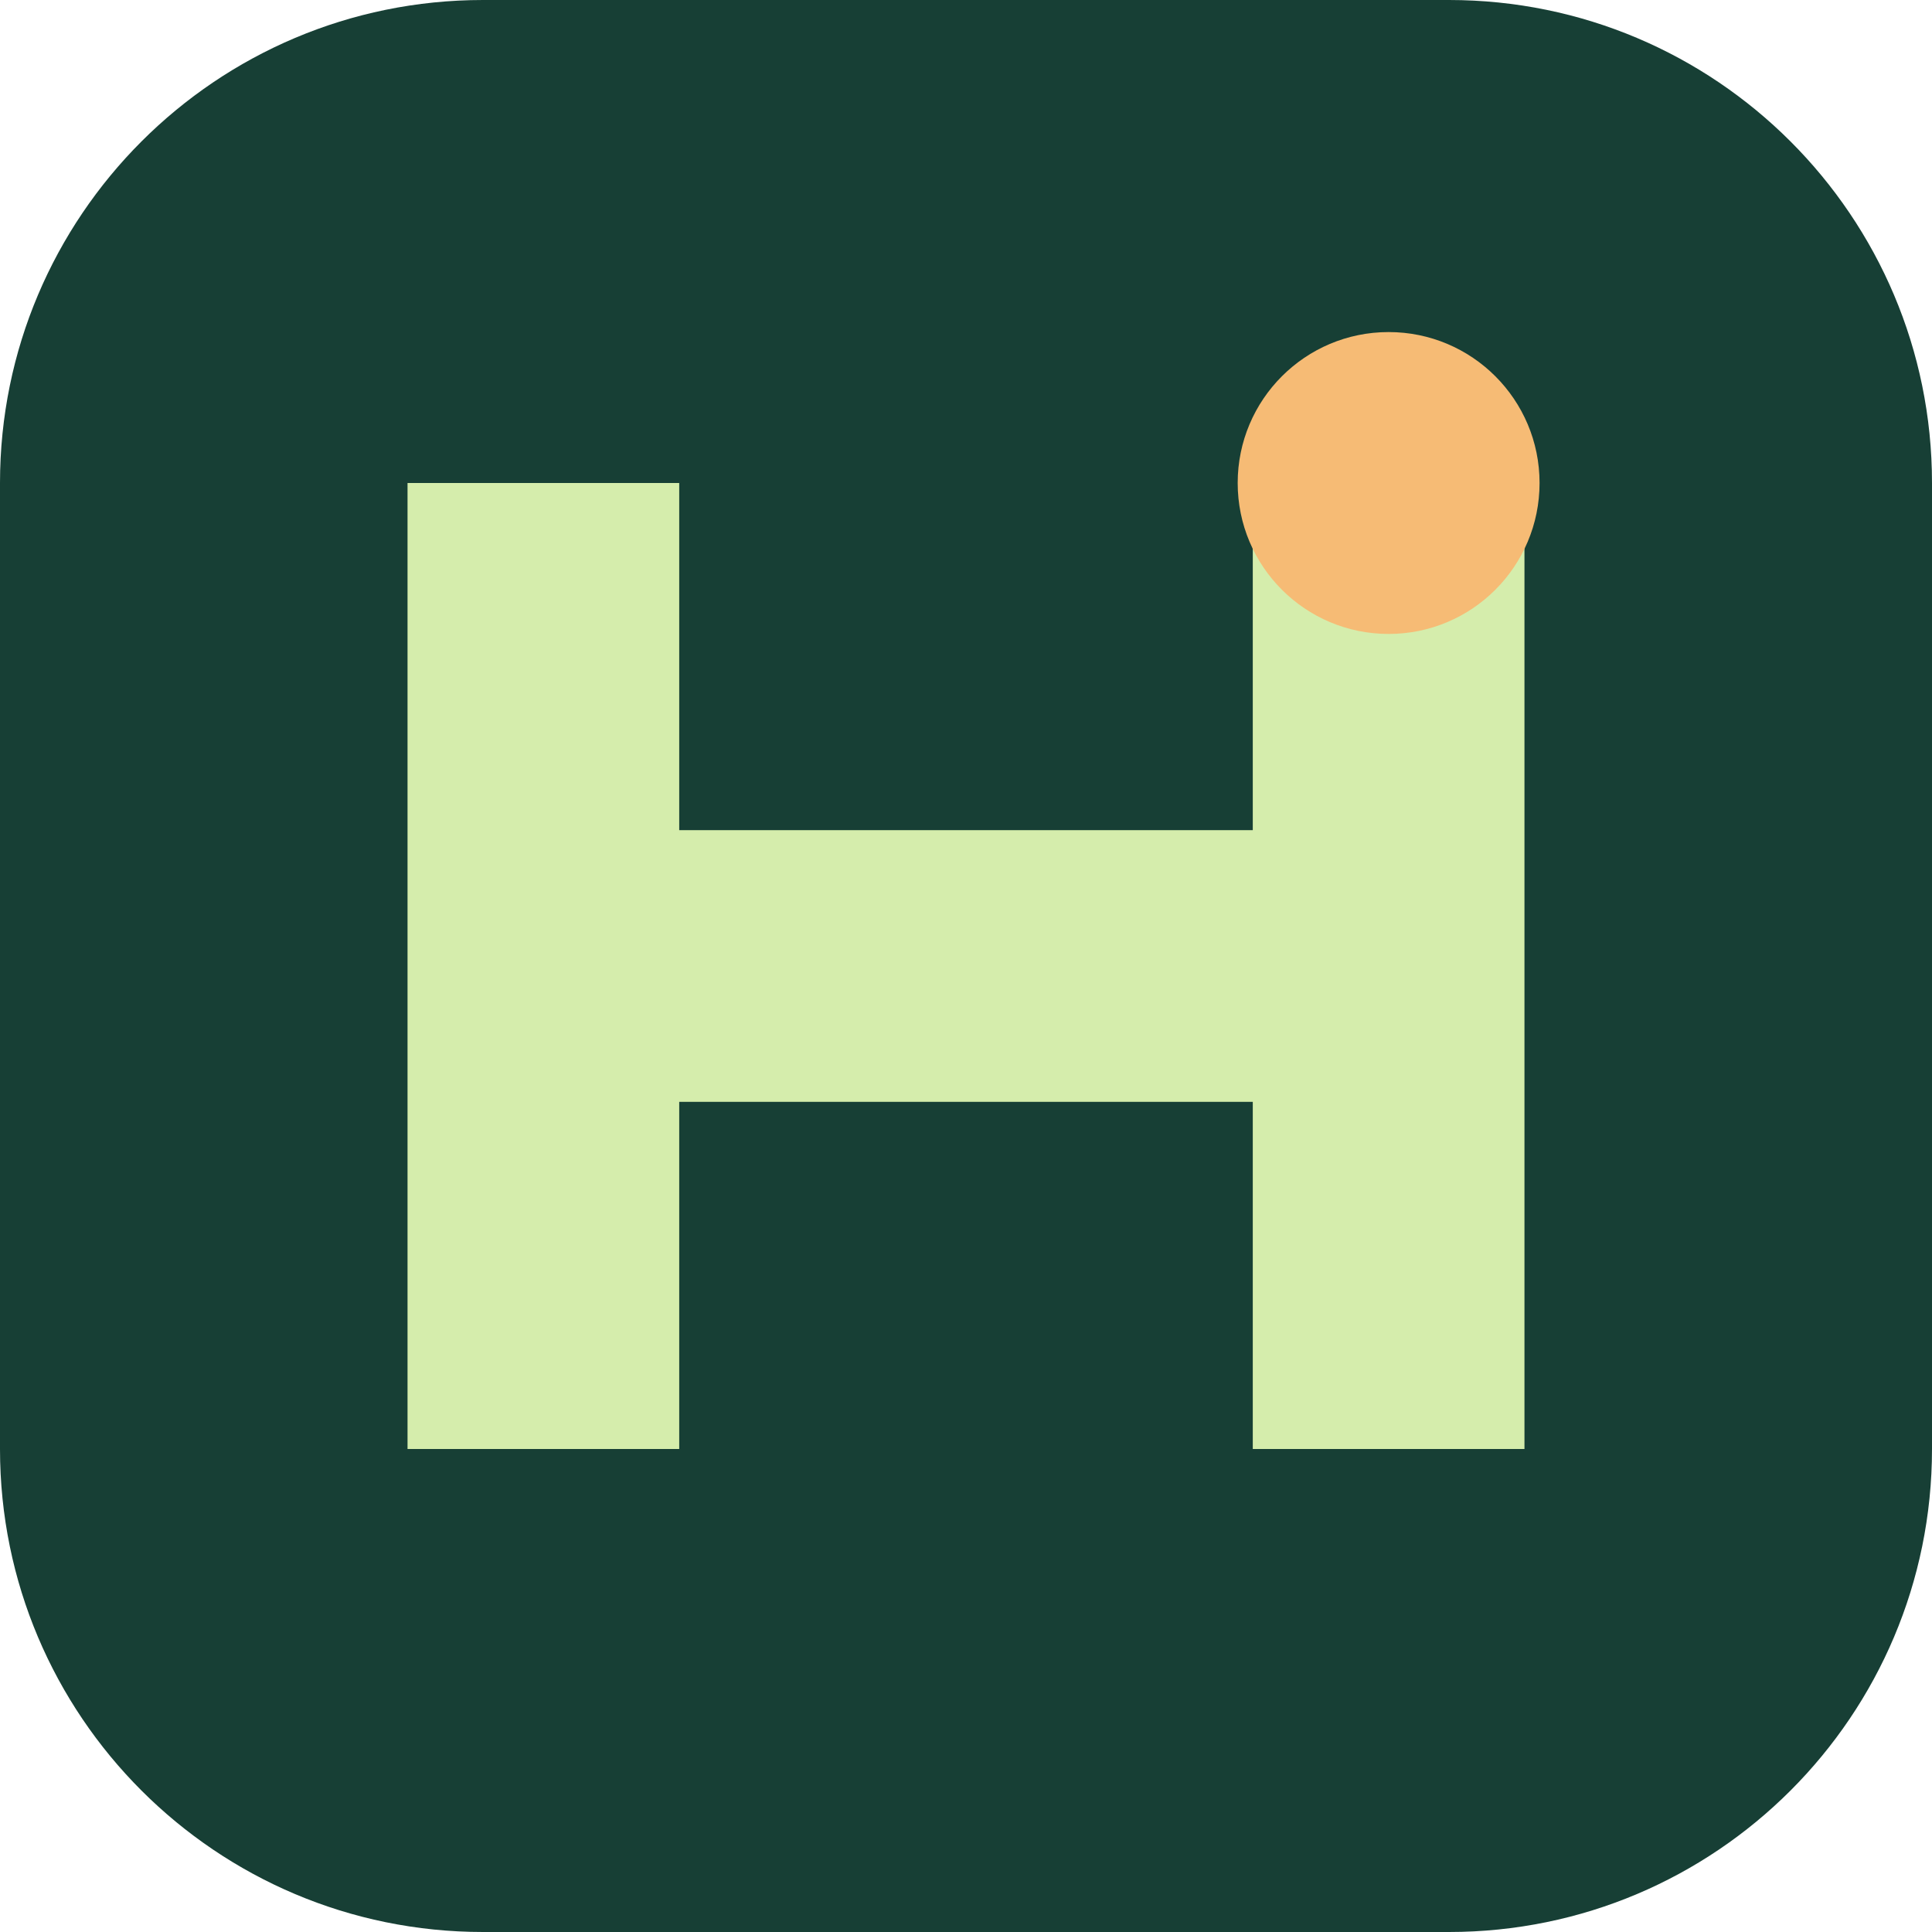
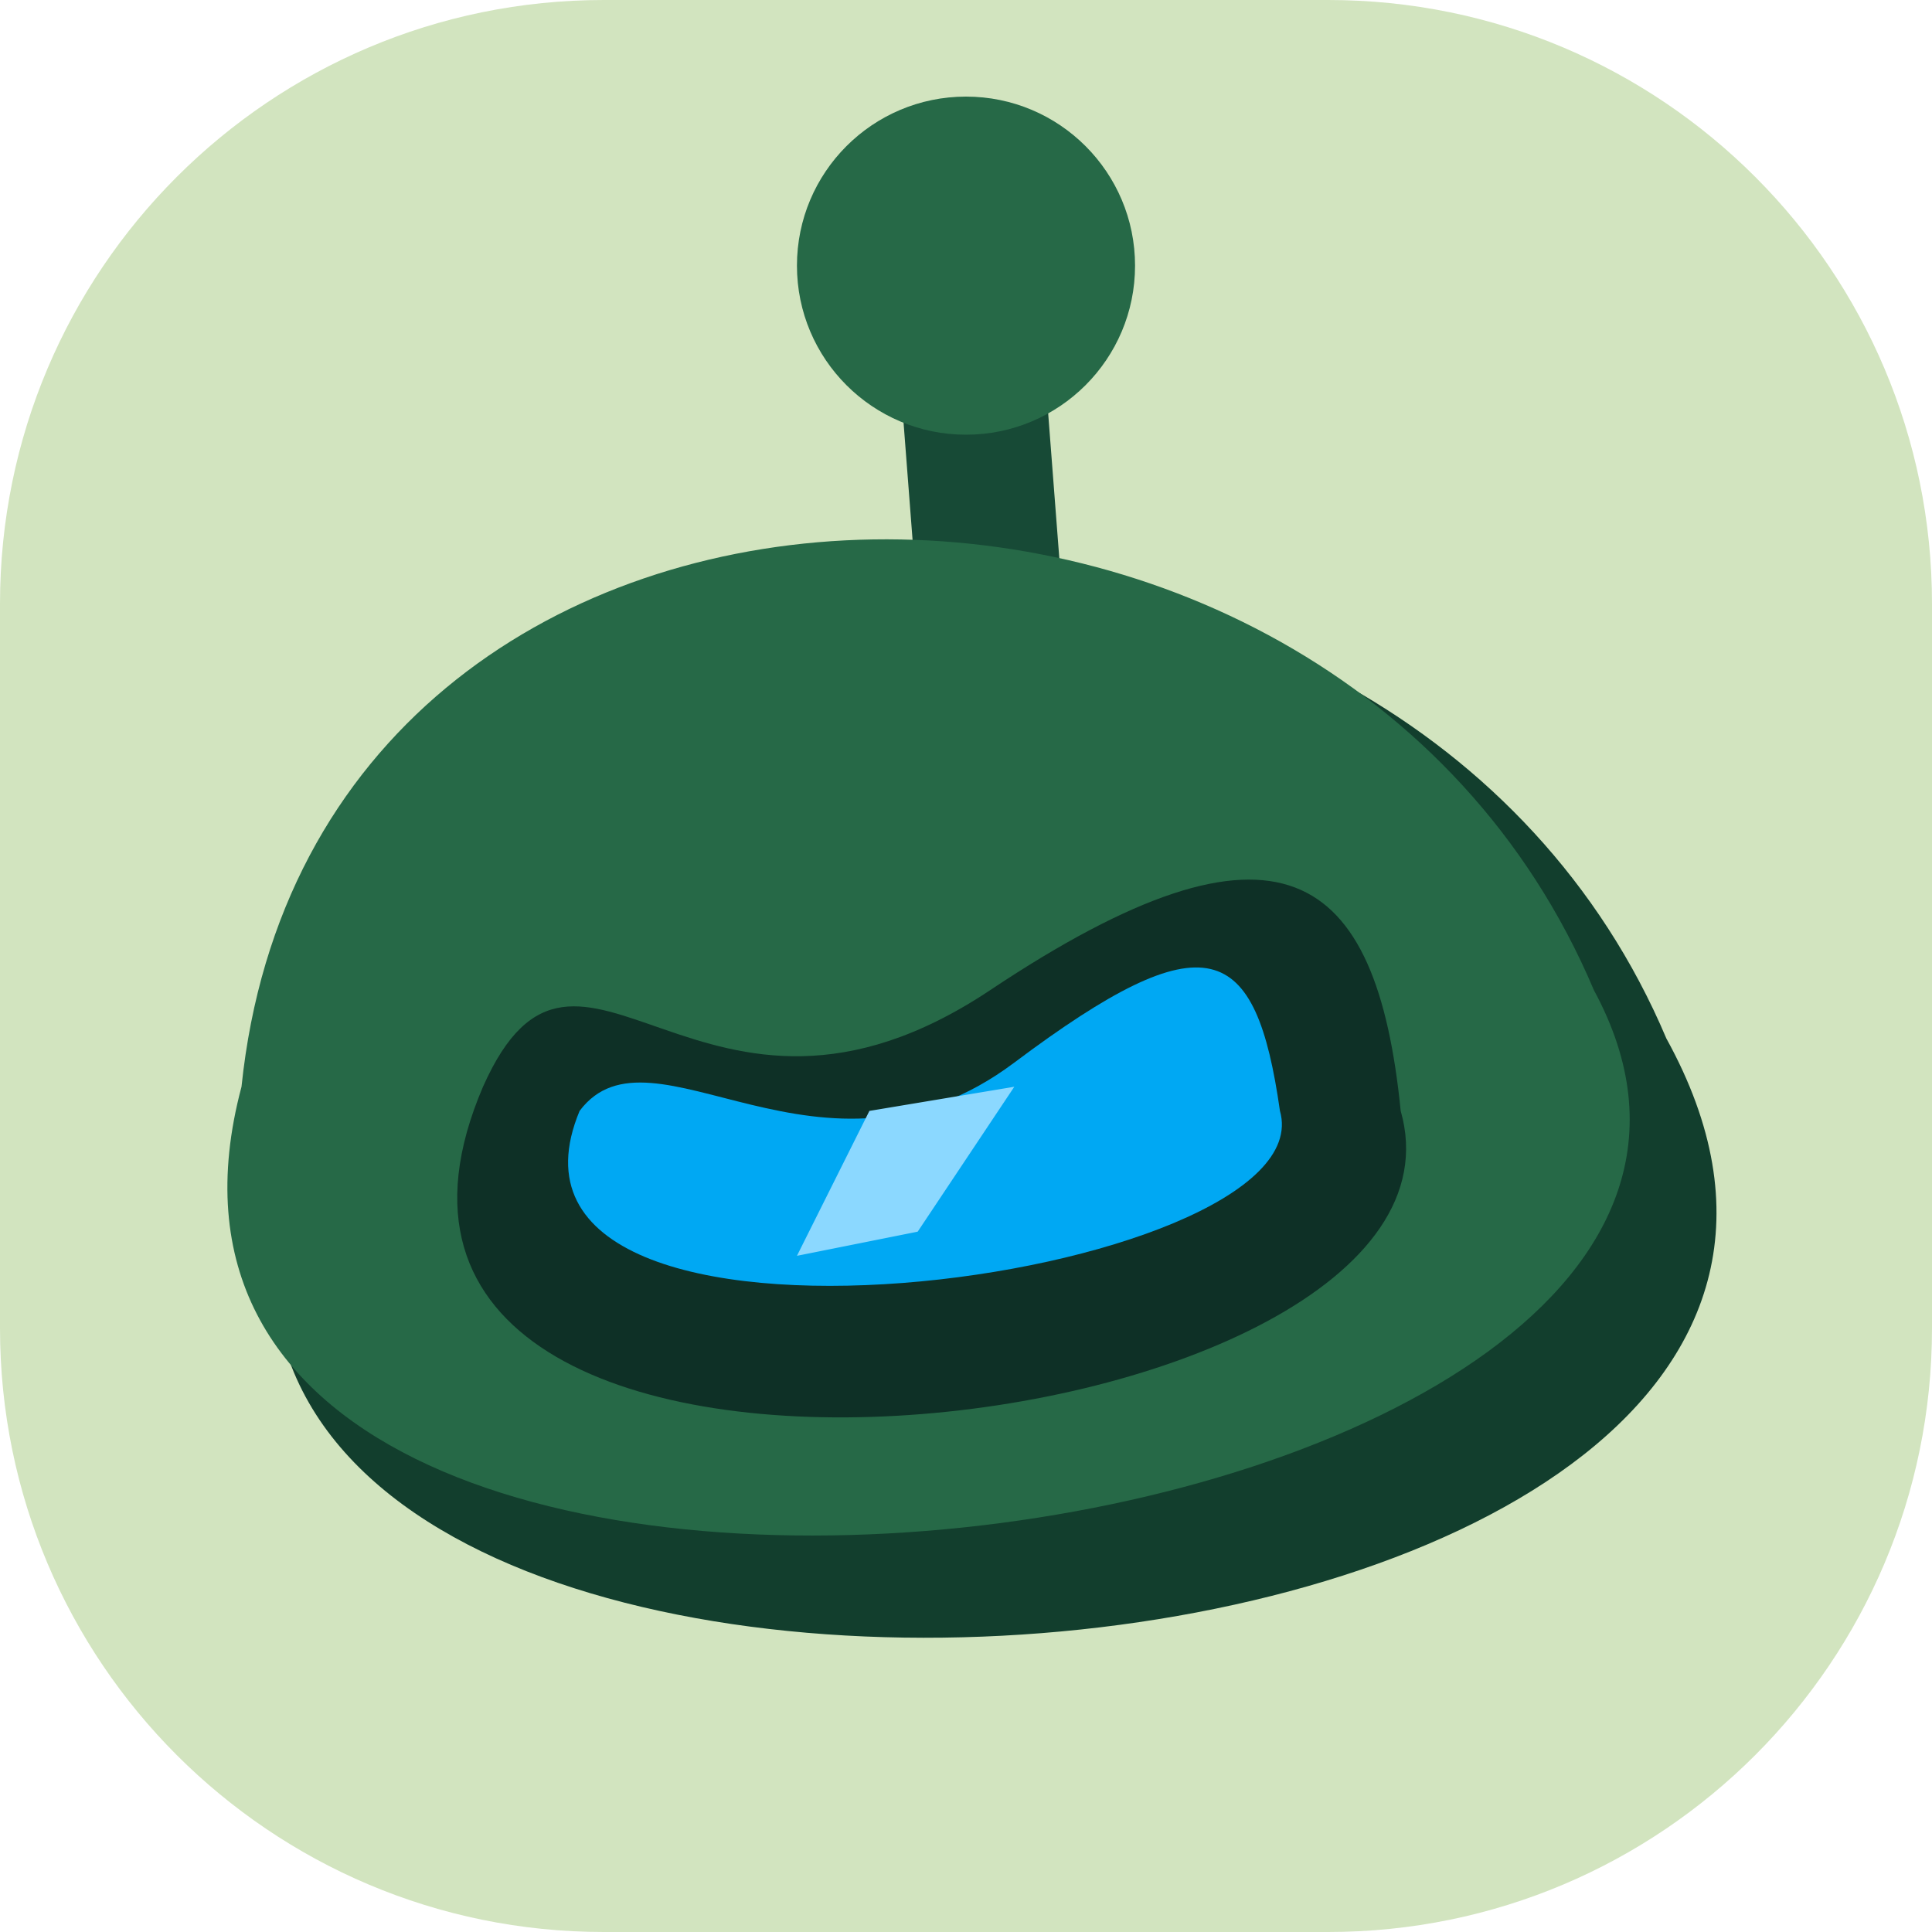
- <svg xmlns="http://www.w3.org/2000/svg" viewBox="0 0 64 64">
-   <rect width="64" height="64" rx="16" fill="#173f35" />
-   <path d="M18 16v32m28-32v32M18 32h28" stroke="#d5edac" stroke-width="9" />
-   <circle cx="46" cy="16" r="5" fill="#f6bb75" />
+ <svg xmlns="http://www.w3.org/2000/svg" viewBox="0 0 80 80">
+   <rect width="80" height="80" rx="25" fill="#d2e4bf" />
+   <path d="m41 25-1-13" stroke="#174a36" stroke-width="6" stroke-linecap="round" />
+   <circle cx="40" cy="11" r="7" fill="#266947" />
+   <path d="M12 48C15 17 58 17 69 43 85 72 3 78 12 48" fill="#123e2d" />
+   <path d="M10 45C13 16 55 15 66 41 79 65 2 75 10 45" fill="#266947" />
+   <path d="M20 45c4-9 9 4 21-4s16-5 17 5c4 14-47 20-38-1" fill="#0e3026" />
+   <path d="M24 46c3-4 10 4 18-2s10-5 11 2c2 7-34 12-29 0" fill="#00a8f3" />
+   <path d="m36 46-3 6 5-1 4-6" fill="#8bd8ff" />
</svg>
